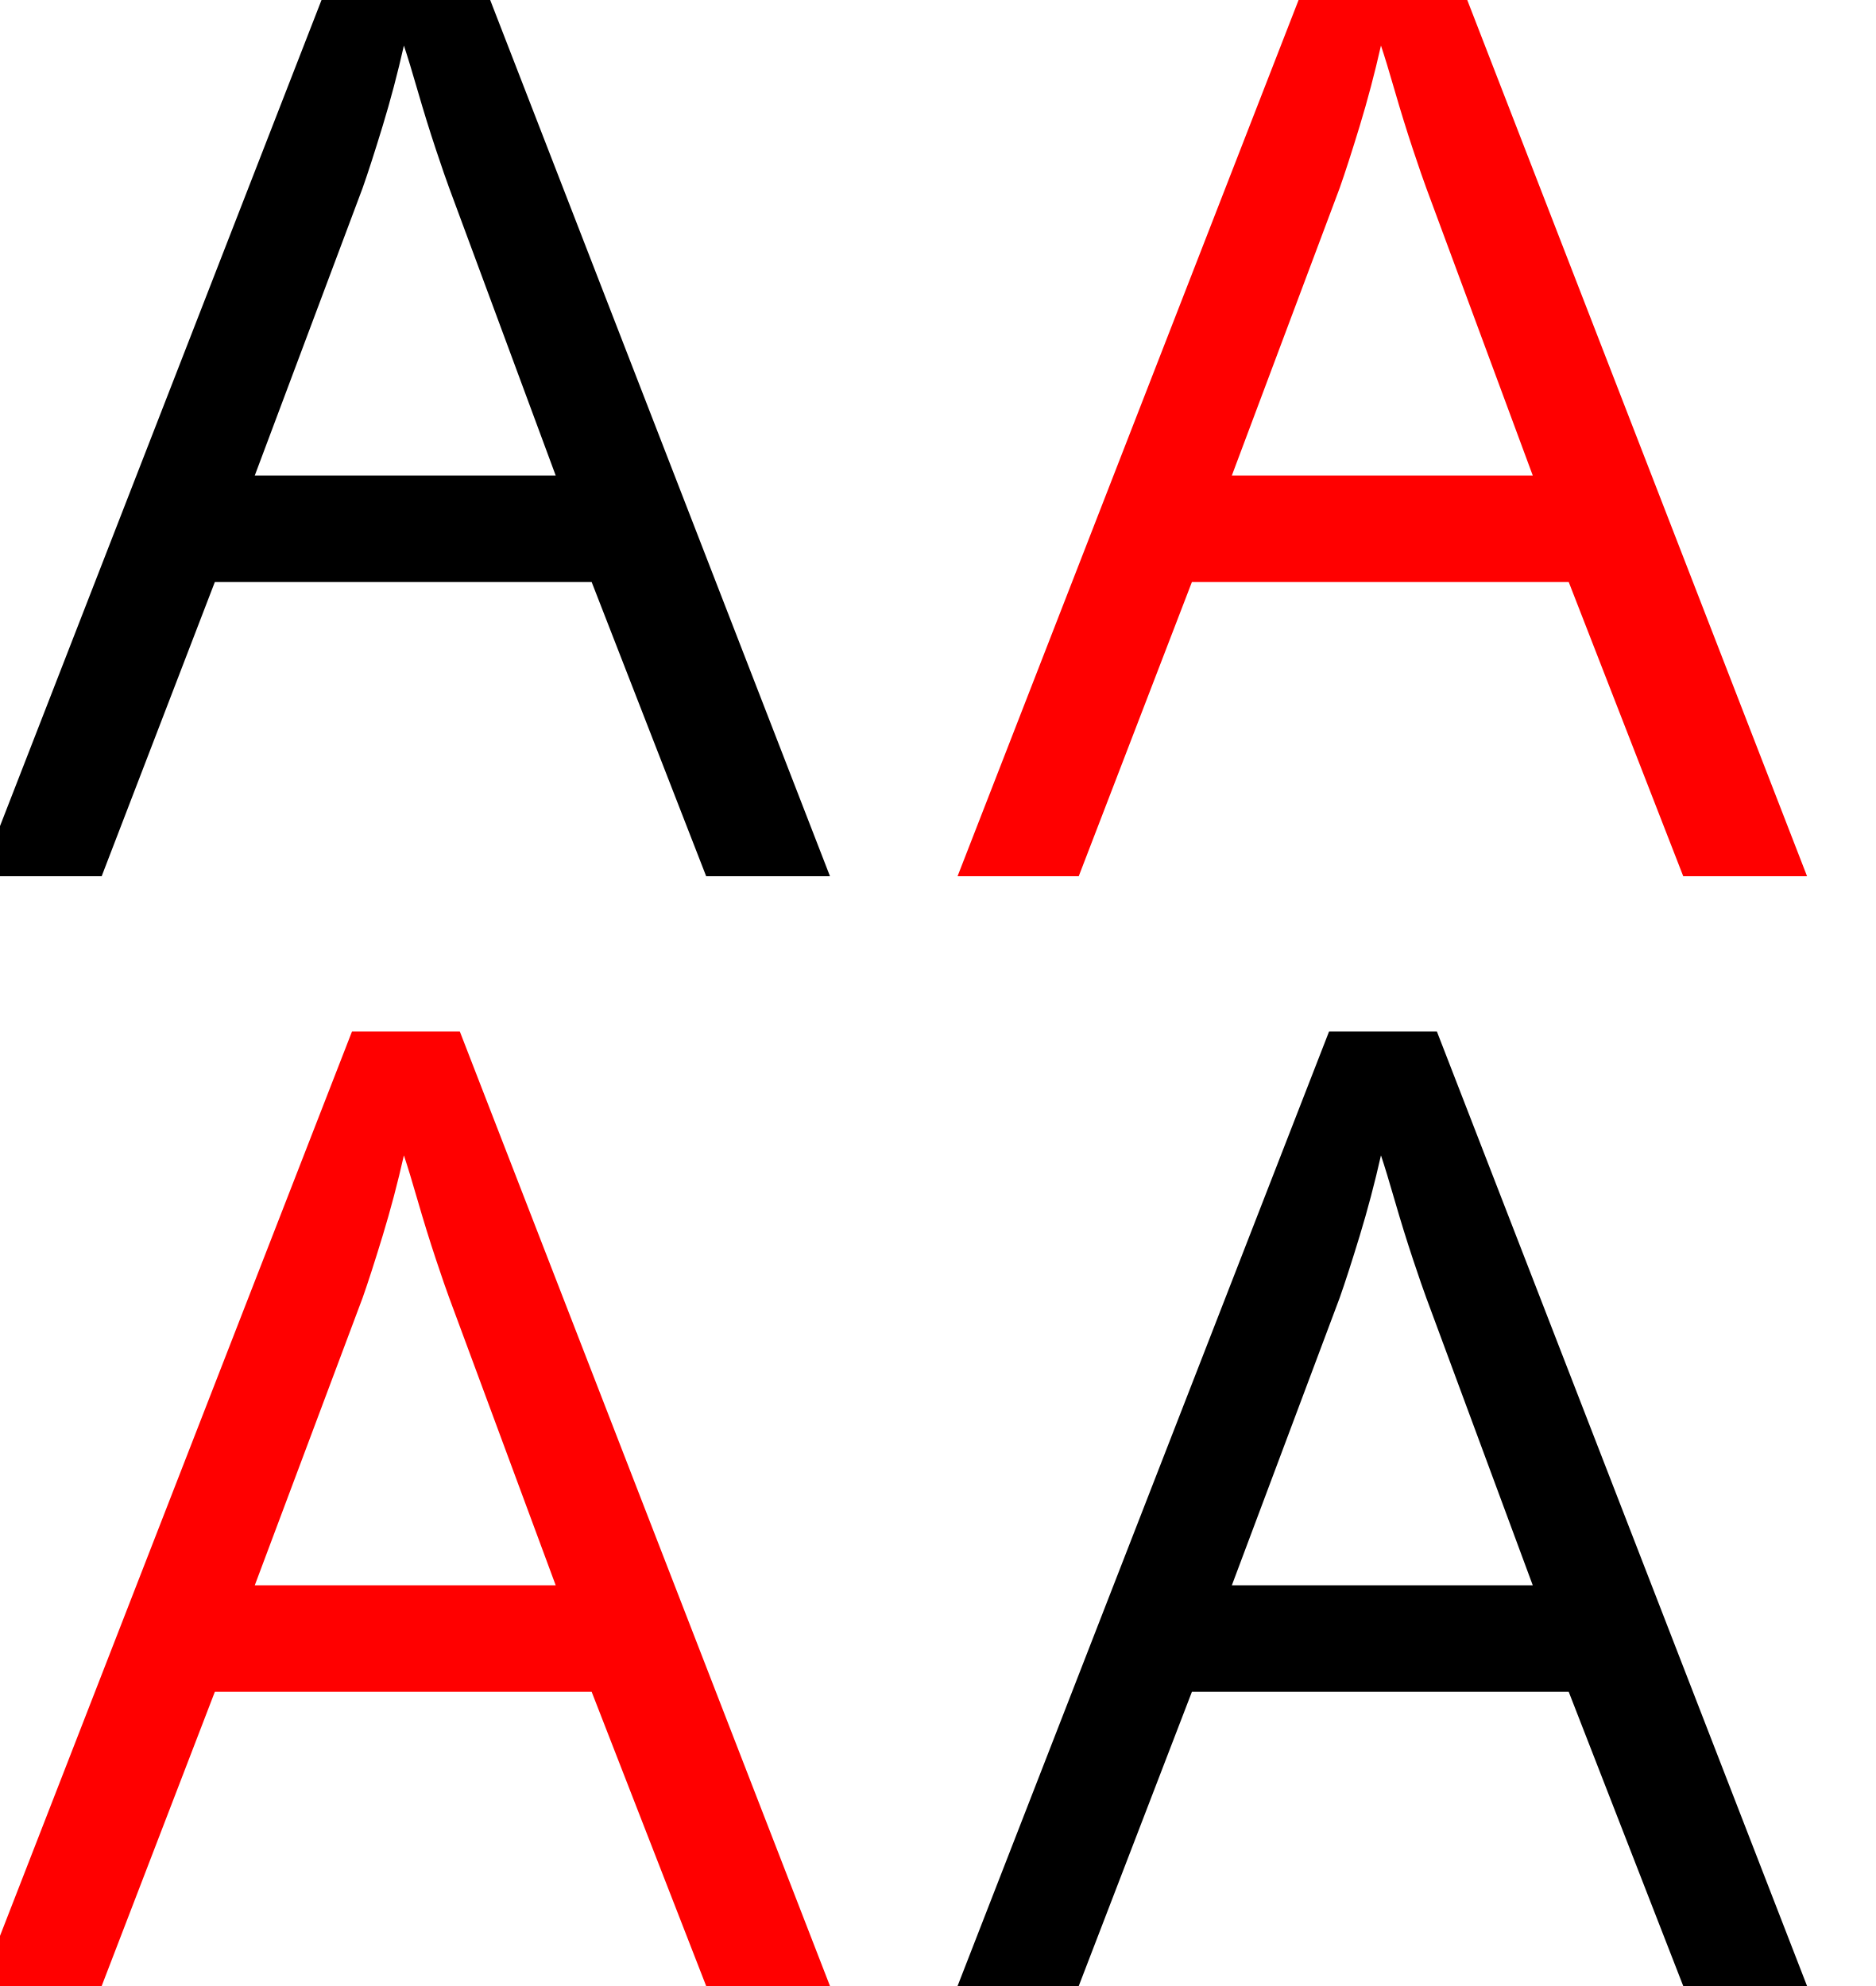
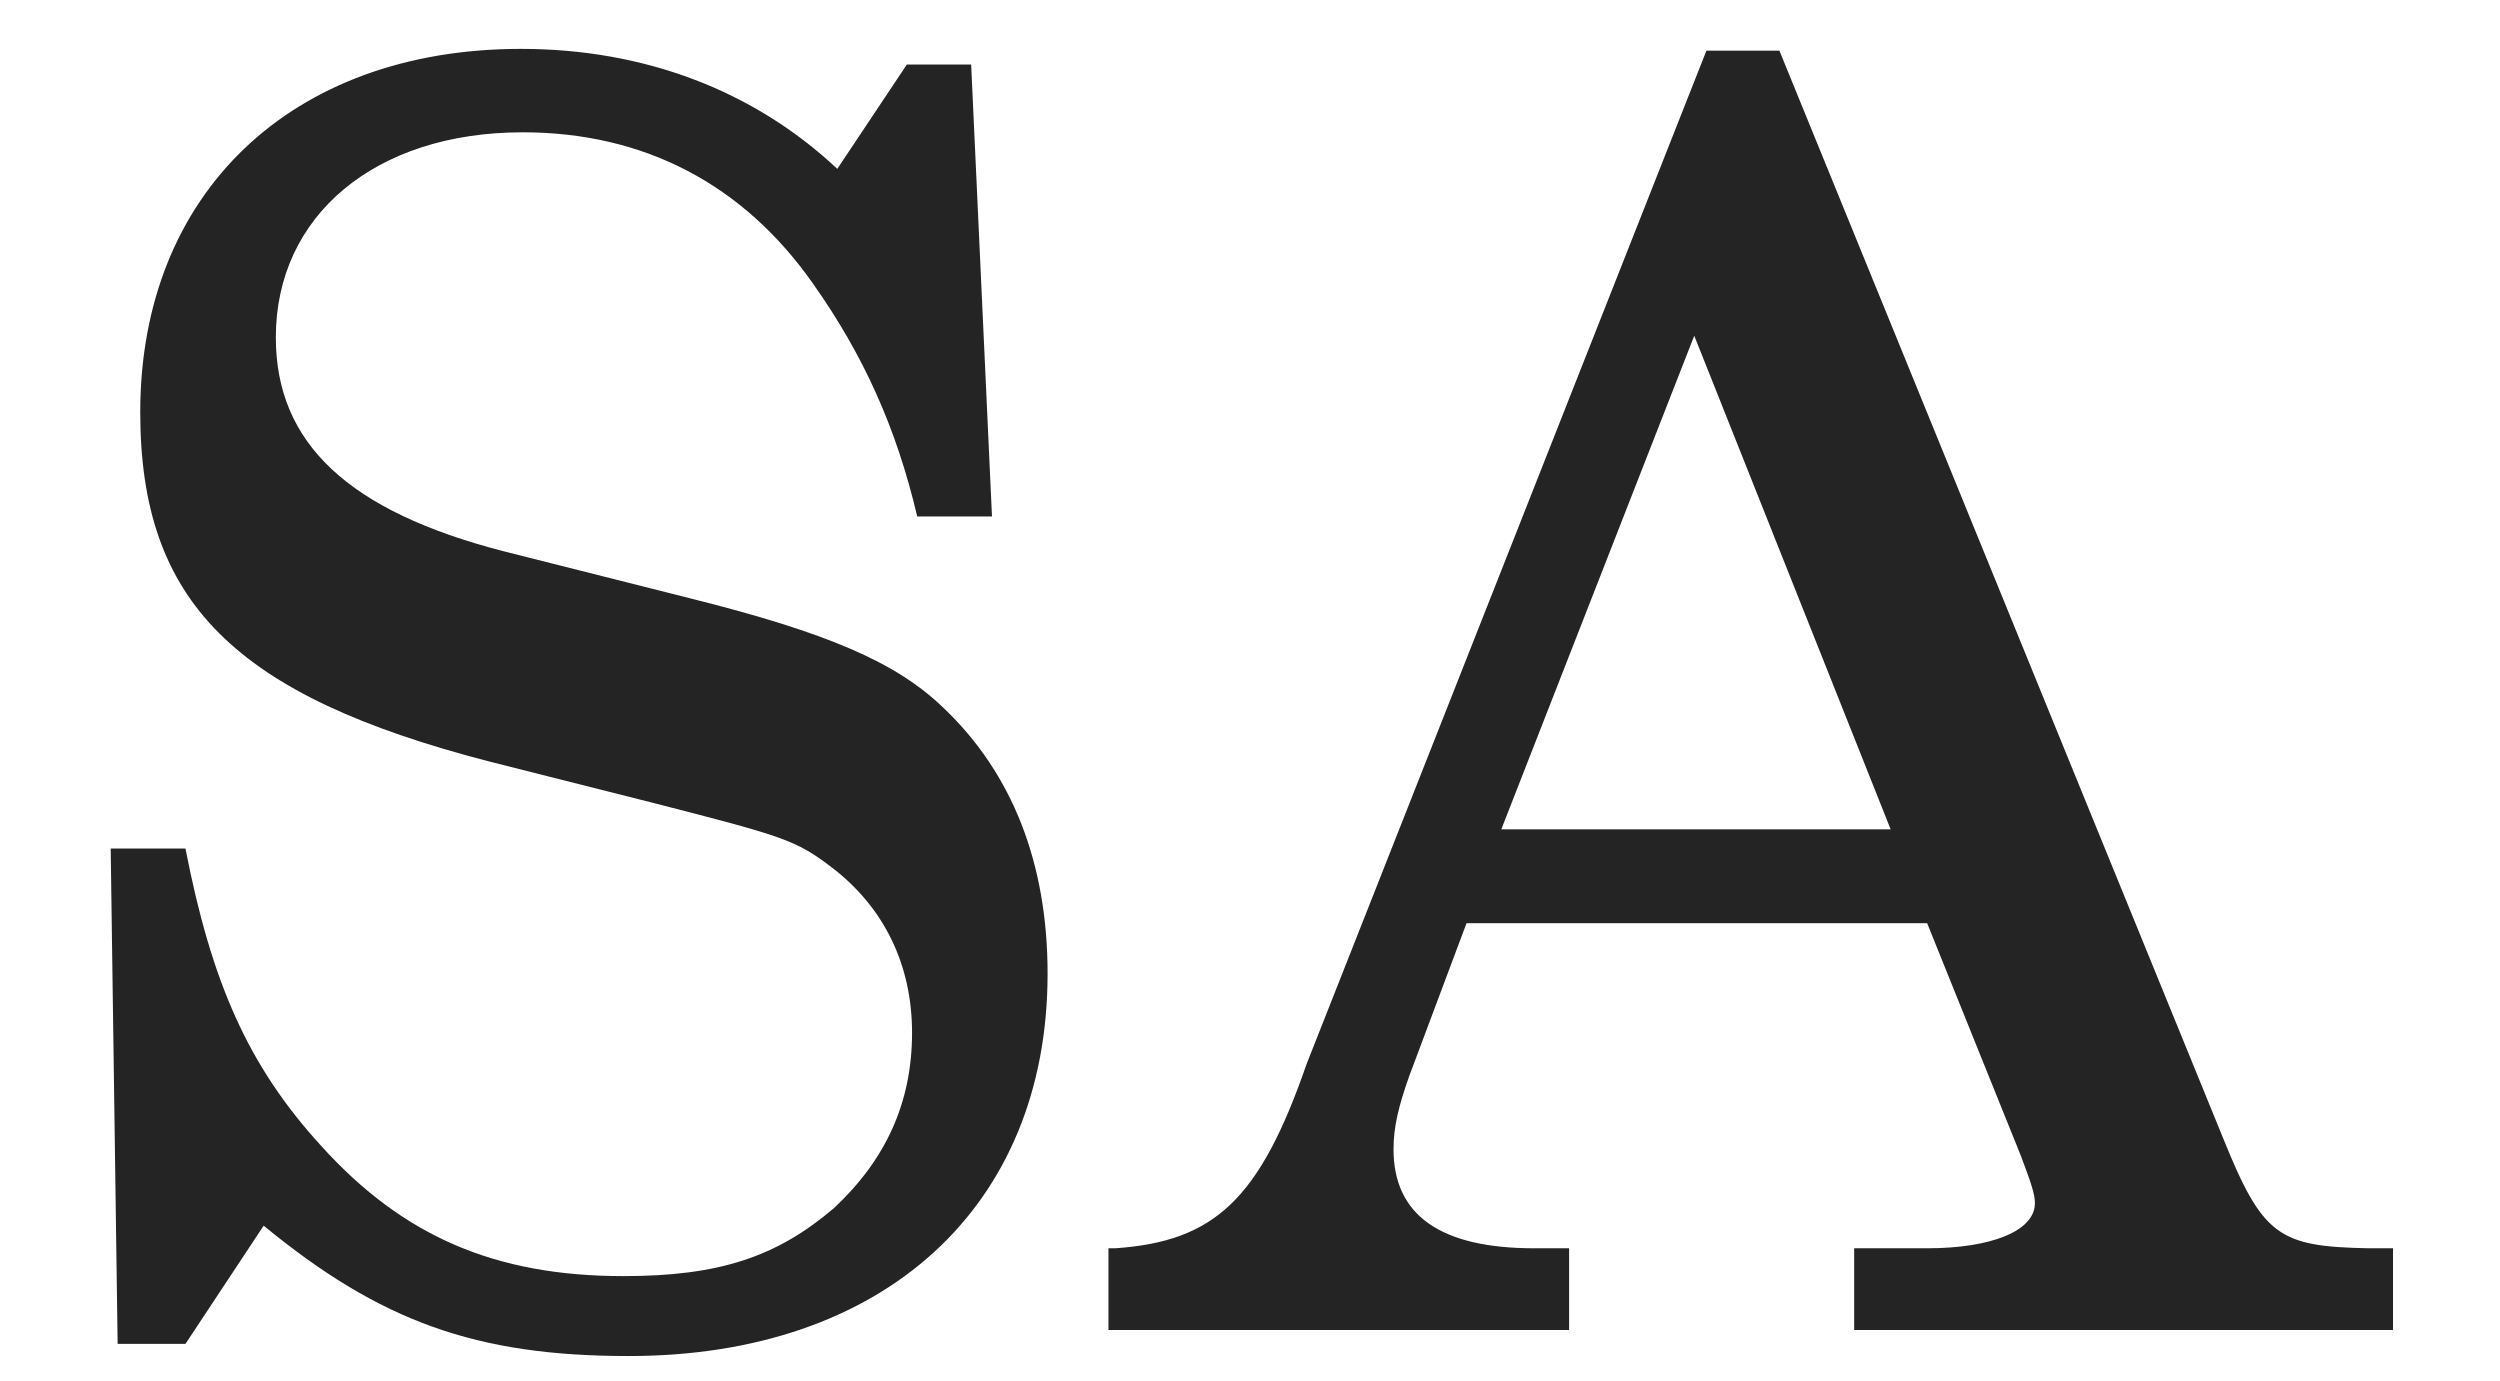
- <svg xmlns="http://www.w3.org/2000/svg" version="1.1" width="491.556pt" height="520.613pt" id="svg1326">
+ <svg xmlns="http://www.w3.org/2000/svg" id="svg1326" height="272.661pt" width="493.728pt" version="1.1">
  <defs id="defs3" />
-   <g transform="translate(-55.48598,-101.0722)" id="layer1">
-     <text id="text74895" y="407.324" x="48.67" style="font-style:normal;font-variant:normal;font-weight:500;font-stretch:normal;font-size:465.285px;line-height:104%;font-family:aakar;-inkscape-font-specification:'aakar, Medium';font-variant-ligatures:normal;font-variant-caps:normal;font-variant-numeric:normal;font-feature-settings:normal;text-align:start;letter-spacing:-103.643px;word-spacing:0px;writing-mode:lr-tb;text-anchor:start;fill:#000000;fill-opacity:1;stroke:none;stroke-width:34.897" xml:space="preserve">
-       <tspan style="font-style:normal;font-variant:normal;font-weight:500;font-stretch:normal;font-size:465.285px;font-family:aakar;-inkscape-font-specification:'aakar, Medium';font-variant-ligatures:normal;font-variant-caps:normal;font-variant-numeric:normal;font-feature-settings:normal;text-align:start;writing-mode:lr-tb;text-anchor:start;stroke-width:34.897" y="407.324" x="48.67" id="tspan74893">A</tspan>
-     </text>
-     <text xml:space="preserve" style="font-style:normal;font-variant:normal;font-weight:500;font-stretch:normal;font-size:465.285px;line-height:104%;font-family:aakar;-inkscape-font-specification:'aakar, Medium';font-variant-ligatures:normal;font-variant-caps:normal;font-variant-numeric:normal;font-feature-settings:normal;text-align:start;letter-spacing:-103.643px;word-spacing:0px;writing-mode:lr-tb;text-anchor:start;fill:#ff0000;fill-opacity:1;stroke:none;stroke-width:34.897" x="390.102" y="407.324" id="text74899">
-       <tspan id="tspan74897" x="390.102" y="407.324" style="font-style:normal;font-variant:normal;font-weight:500;font-stretch:normal;font-size:465.285px;font-family:aakar;-inkscape-font-specification:'aakar, Medium';font-variant-ligatures:normal;font-variant-caps:normal;font-variant-numeric:normal;font-feature-settings:normal;text-align:start;writing-mode:lr-tb;text-anchor:start;fill:#ff0000;fill-opacity:1;stroke-width:34.897">A</tspan>
-     </text>
-     <text xml:space="preserve" style="font-style:normal;font-variant:normal;font-weight:500;font-stretch:normal;font-size:465.285px;line-height:104%;font-family:aakar;-inkscape-font-specification:'aakar, Medium';font-variant-ligatures:normal;font-variant-caps:normal;font-variant-numeric:normal;font-feature-settings:normal;text-align:start;letter-spacing:-103.643px;word-spacing:0px;writing-mode:lr-tb;text-anchor:start;fill:#000000;fill-opacity:1;stroke:none;stroke-width:34.897" x="390.102" y="795.223" id="text74903">
-       <tspan id="tspan74901" x="390.102" y="795.223" style="font-style:normal;font-variant:normal;font-weight:500;font-stretch:normal;font-size:465.285px;font-family:aakar;-inkscape-font-specification:'aakar, Medium';font-variant-ligatures:normal;font-variant-caps:normal;font-variant-numeric:normal;font-feature-settings:normal;text-align:start;writing-mode:lr-tb;text-anchor:start;stroke-width:34.897">A</tspan>
-     </text>
-     <text id="text74907" y="795.223" x="48.67" style="font-style:normal;font-variant:normal;font-weight:500;font-stretch:normal;font-size:465.285px;line-height:104%;font-family:aakar;-inkscape-font-specification:'aakar, Medium';font-variant-ligatures:normal;font-variant-caps:normal;font-variant-numeric:normal;font-feature-settings:normal;text-align:start;letter-spacing:-103.643px;word-spacing:0px;writing-mode:lr-tb;text-anchor:start;fill:#ff0000;fill-opacity:1;stroke:none;stroke-width:34.897" xml:space="preserve">
-       <tspan style="font-style:normal;font-variant:normal;font-weight:500;font-stretch:normal;font-size:465.285px;font-family:aakar;-inkscape-font-specification:'aakar, Medium';font-variant-ligatures:normal;font-variant-caps:normal;font-variant-numeric:normal;font-feature-settings:normal;text-align:start;writing-mode:lr-tb;text-anchor:start;fill:#ff0000;fill-opacity:1;stroke-width:34.897" y="795.223" x="48.67" id="tspan74905">A</tspan>
-     </text>
-   </g>
+   <text xml:space="preserve" style="font-style:normal;font-variant:normal;font-weight:normal;font-stretch:normal;font-size:457.719px;line-height:104%;font-family:'Century Schoolbook L';-inkscape-font-specification:'Century Schoolbook L, Normal';font-variant-ligatures:normal;font-variant-caps:normal;font-variant-numeric:normal;font-variant-east-asian:normal;text-align:start;letter-spacing:0px;word-spacing:0px;text-anchor:start;fill:#242424;fill-opacity:1;stroke:none;stroke-width:34.329;" x="5.806" y="350.215" id="text920">
+     <tspan id="tspan918" x="5.806" y="350.215" style="font-style:normal;font-variant:normal;font-weight:normal;font-stretch:normal;font-size:457.719px;font-family:'Century Schoolbook L';-inkscape-font-specification:'Century Schoolbook L, Normal';font-variant-ligatures:normal;font-variant-caps:normal;font-variant-numeric:normal;font-variant-east-asian:normal;stroke-width:34.329;fill:#242424;fill-opacity:1;">SA</tspan>
+   </text>
</svg>
